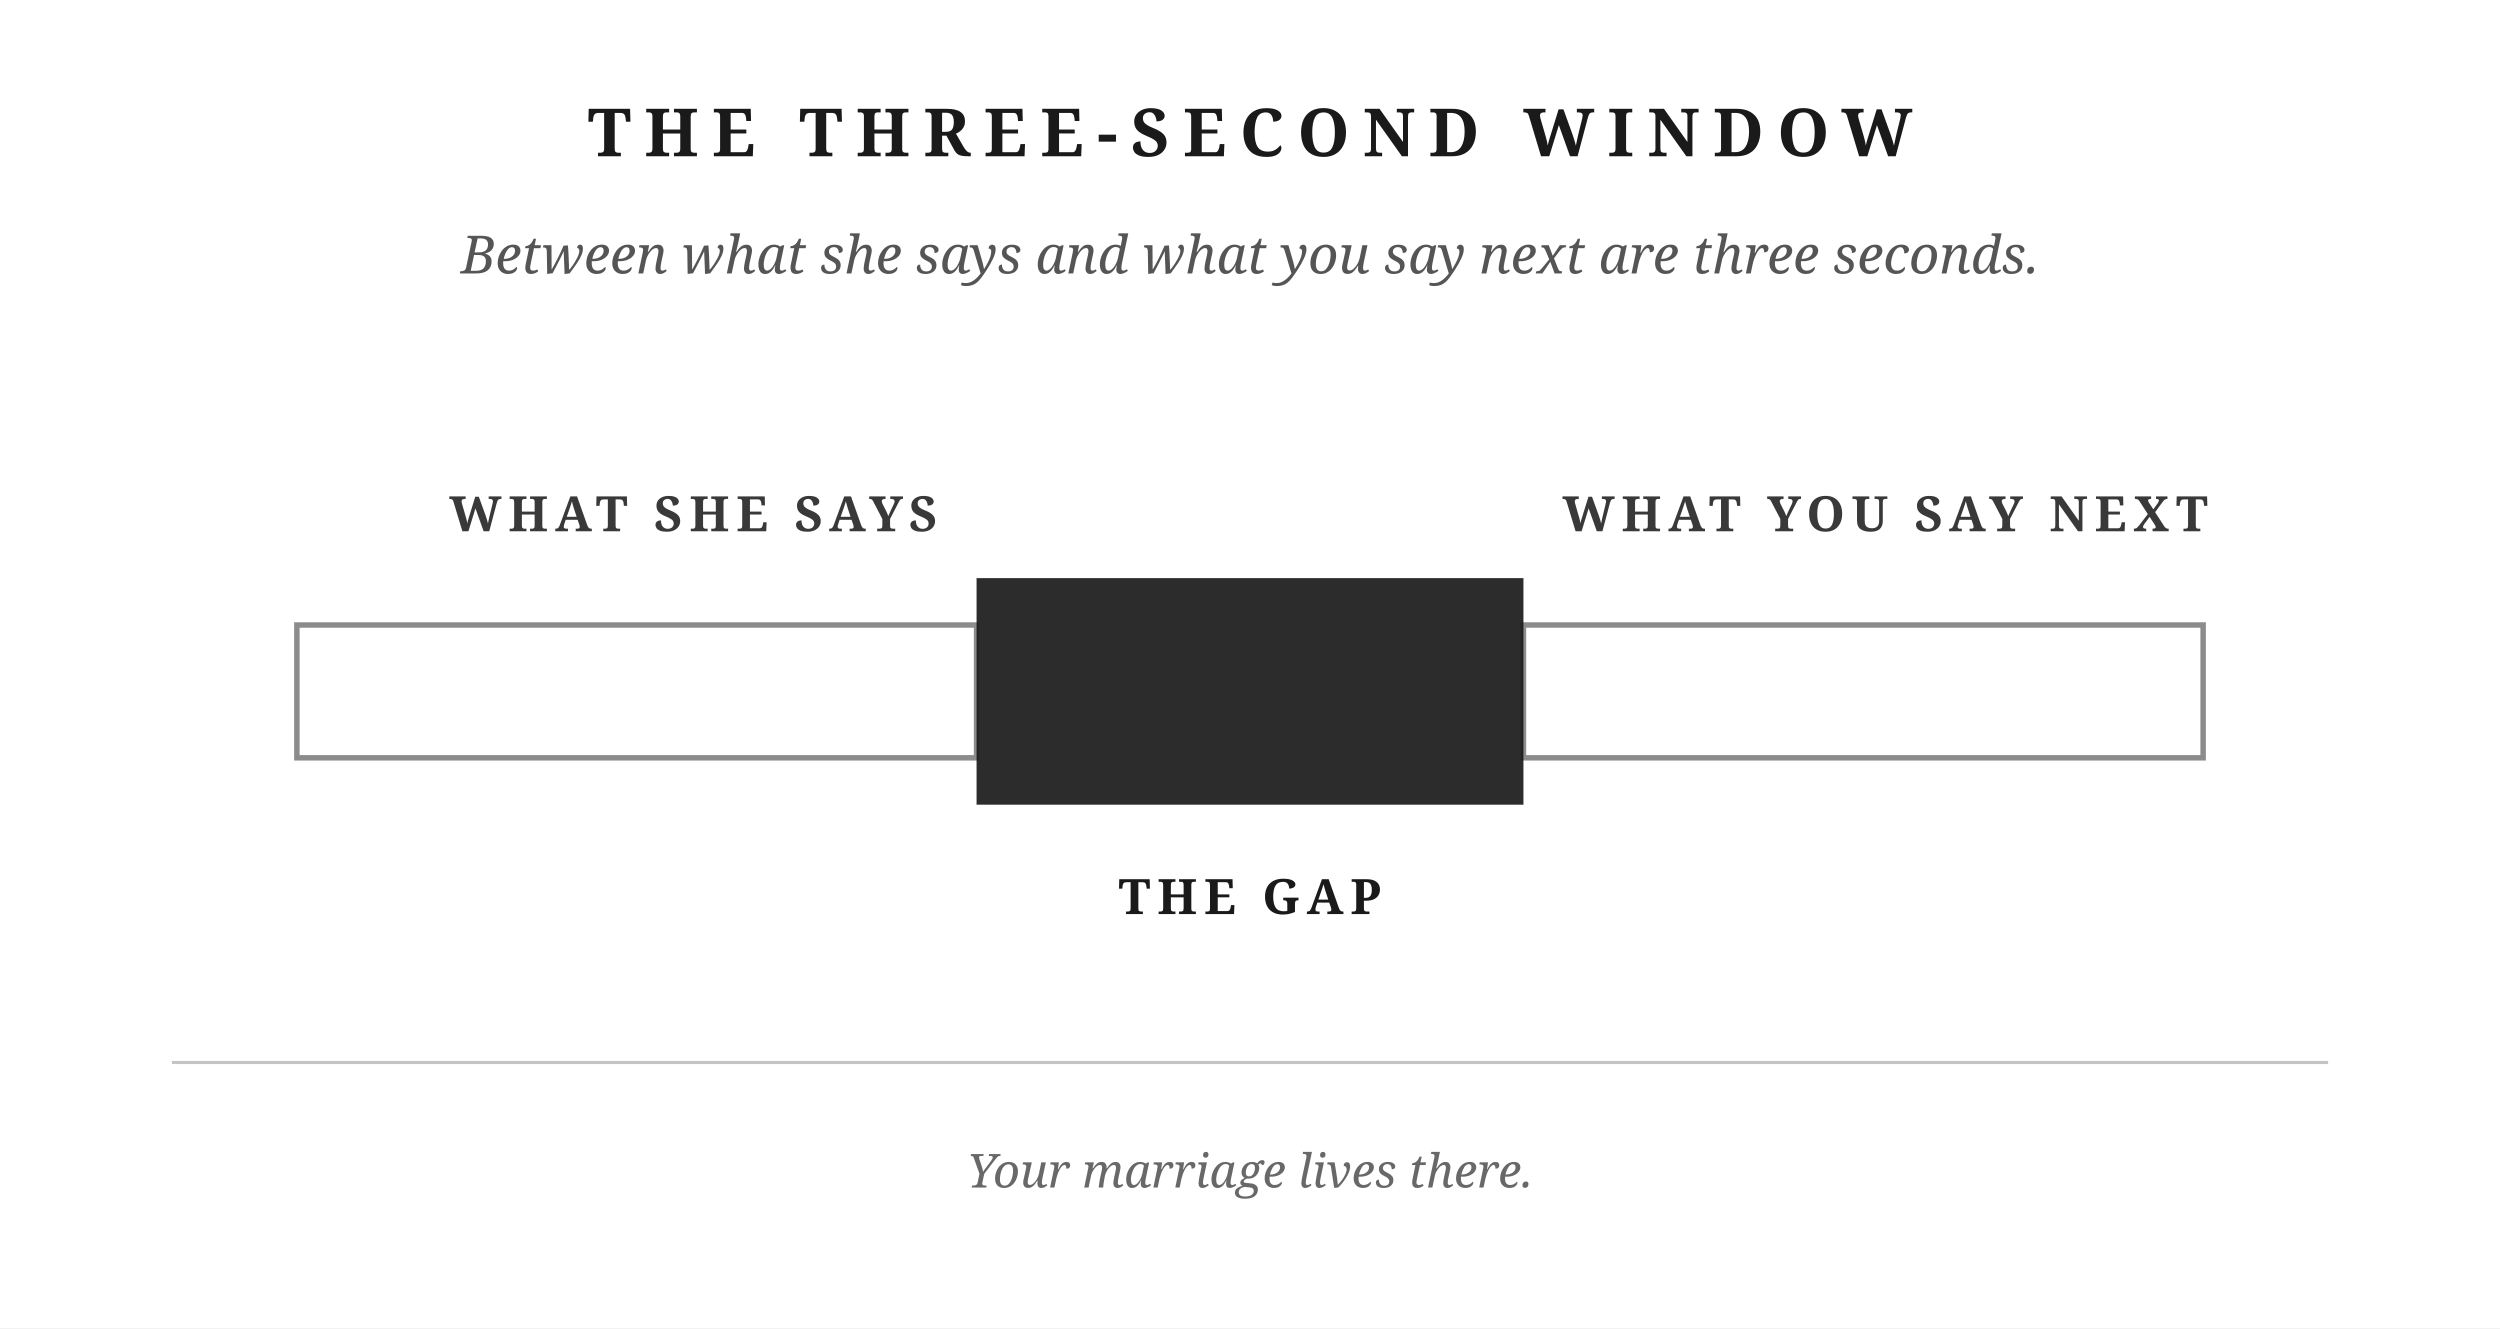
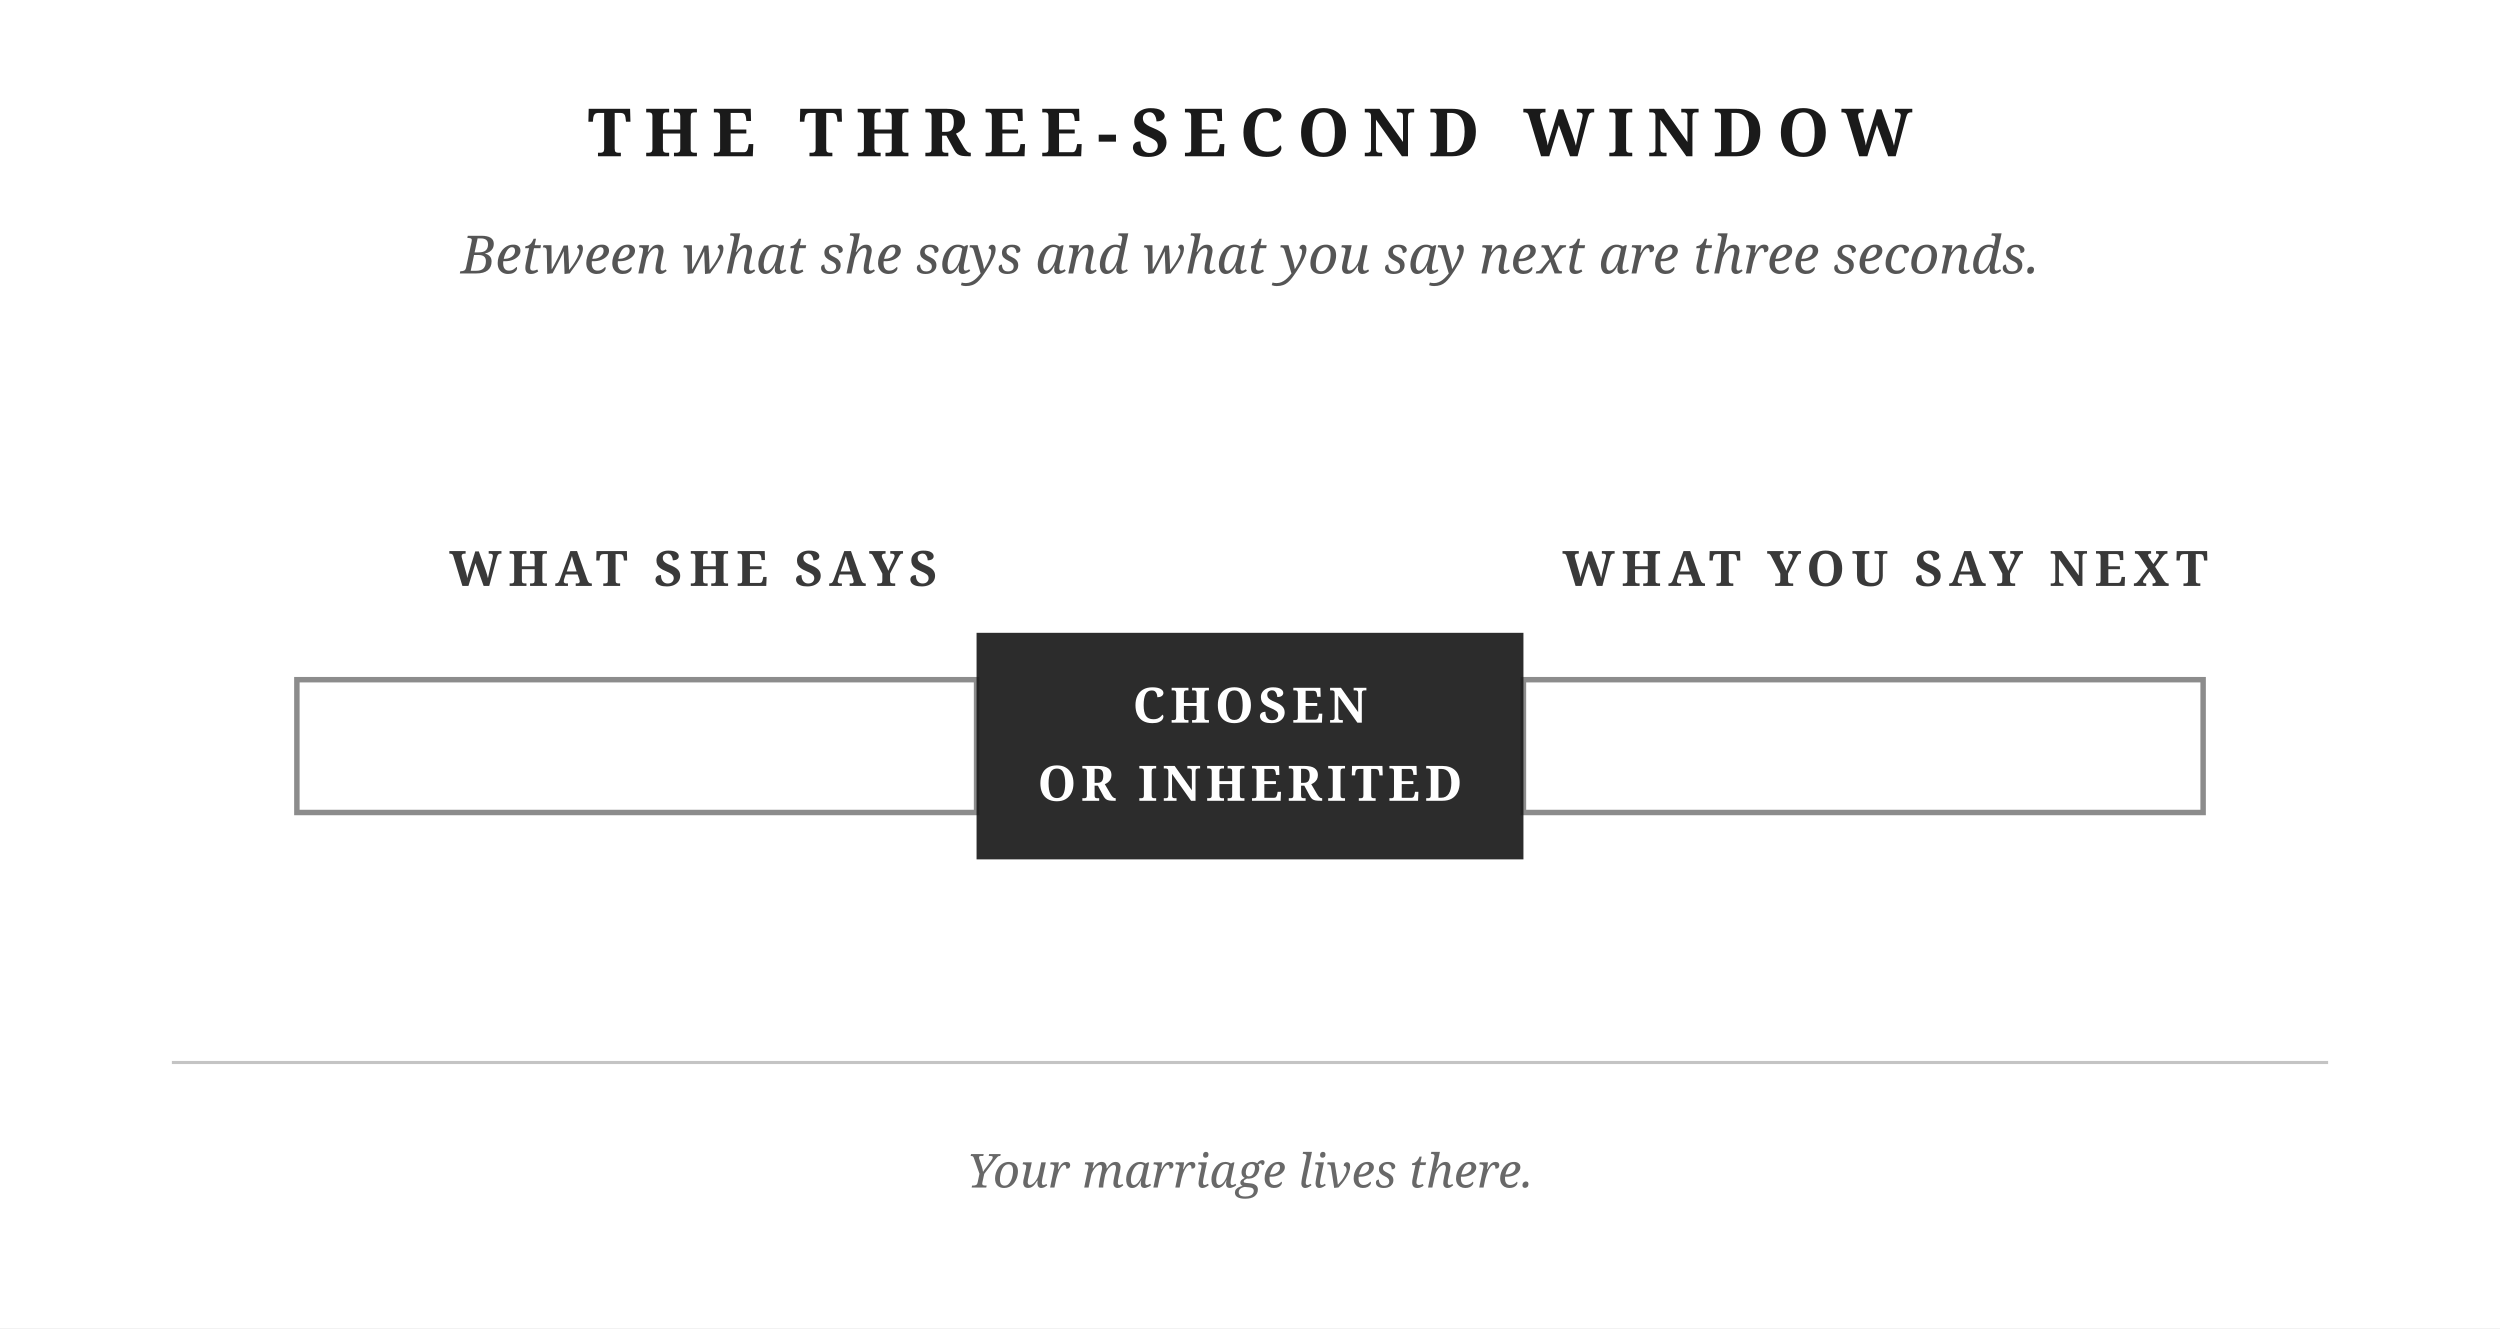
<svg xmlns="http://www.w3.org/2000/svg" viewBox="0 0 640 340" style="color:#1a1a1a" role="img" aria-label="The Three-Second Window">
  <style>
    .ttl{font:600 17px Georgia,serif;letter-spacing:.20em;text-anchor:middle}
    .sub{font:italic 13.5px Georgia,serif;text-anchor:middle;opacity:.74}
    .lbl{font:600 12.5px Georgia,serif;letter-spacing:.14em;text-anchor:middle}
    .lble{font:600 12.5px Georgia,serif;letter-spacing:.14em;text-anchor:end;opacity:.86}
    .lbls{font:600 12.5px Georgia,serif;letter-spacing:.14em;text-anchor:start;opacity:.86}
+     .lblw{font:600 12.5px Georgia,serif;letter-spacing:.10em;text-anchor:middle;fill:#ffffff}
    .cap{font:italic 12px Georgia,serif;text-anchor:middle;opacity:.66}
    .rule{stroke:currentColor;stroke-width:.8;opacity:.26}
  </style>
  <rect x="0" y="0" width="640" height="340" fill="#ffffff" />
  <g fill="currentColor">
    <text class="ttl" x="320" y="40">THE THREE-SECOND WINDOW</text>
    <text class="sub" x="320" y="70">Between what she says and what you say next are three seconds.</text>
  </g>
  <g fill="none" stroke="currentColor" stroke-width="1.4" opacity=".5">
-     <rect x="76" y="160" width="174" height="34" />
-     <rect x="390" y="160" width="174" height="34" />
+     <rect x="76" y="174" width="174" height="34" />
+     <rect x="390" y="174" width="174" height="34" />
  </g>
  <g fill="currentColor" opacity=".92">
-     <rect x="250" y="148" width="140" height="58" />
+     <rect x="250" y="162" width="140" height="58" />
  </g>
  <g fill="currentColor">
-     <text class="lble" x="240" y="136">WHAT SHE SAYS</text>
-     <text class="lbls" x="400" y="136">WHAT YOU SAY NEXT</text>
-     <text class="lbl" x="320" y="234">THE GAP</text>
+     <text class="lble" x="240" y="150">WHAT SHE SAYS</text>
+     <text class="lbls" x="400" y="150">WHAT YOU SAY NEXT</text>
+   </g>
+   <g>
+     <text class="lblw" x="320" y="185">CHOSEN</text>
+     <text class="lblw" x="320" y="205">OR INHERITED</text>
  </g>
  <g class="rule" fill="none">
    <path d="M44 272h552" />
  </g>
  <g fill="currentColor">
    <text class="cap" x="320" y="304">Your marriage lives there.</text>
  </g>
</svg>
